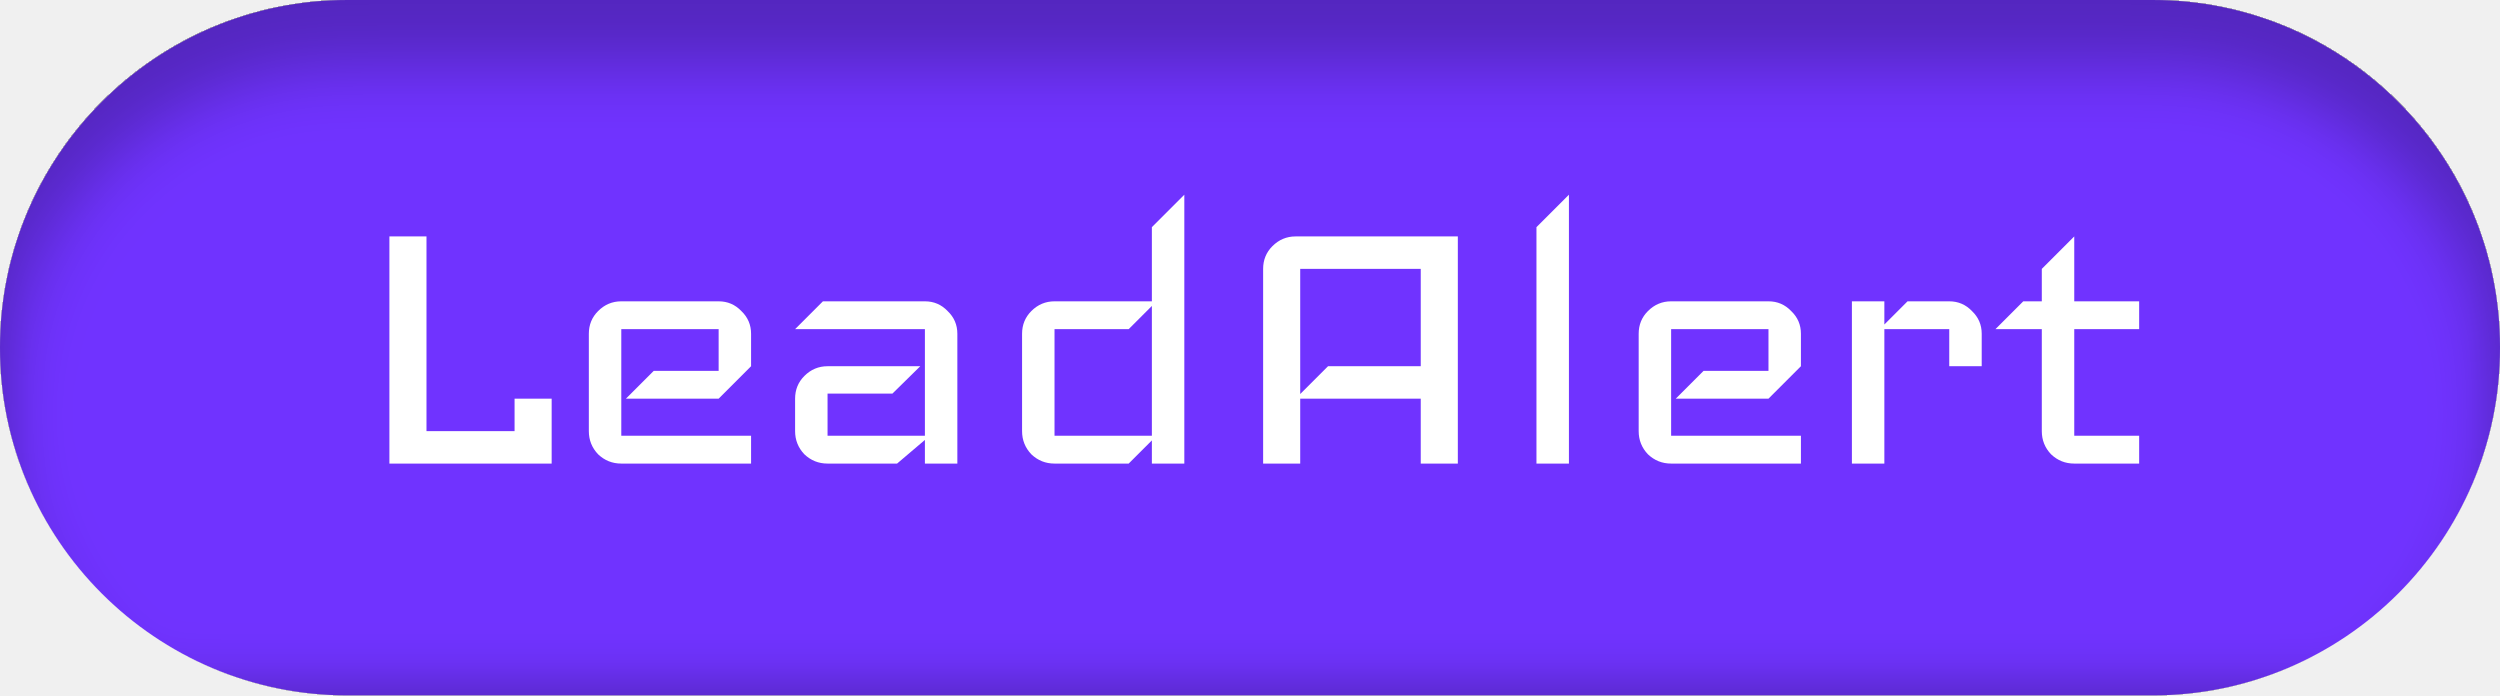
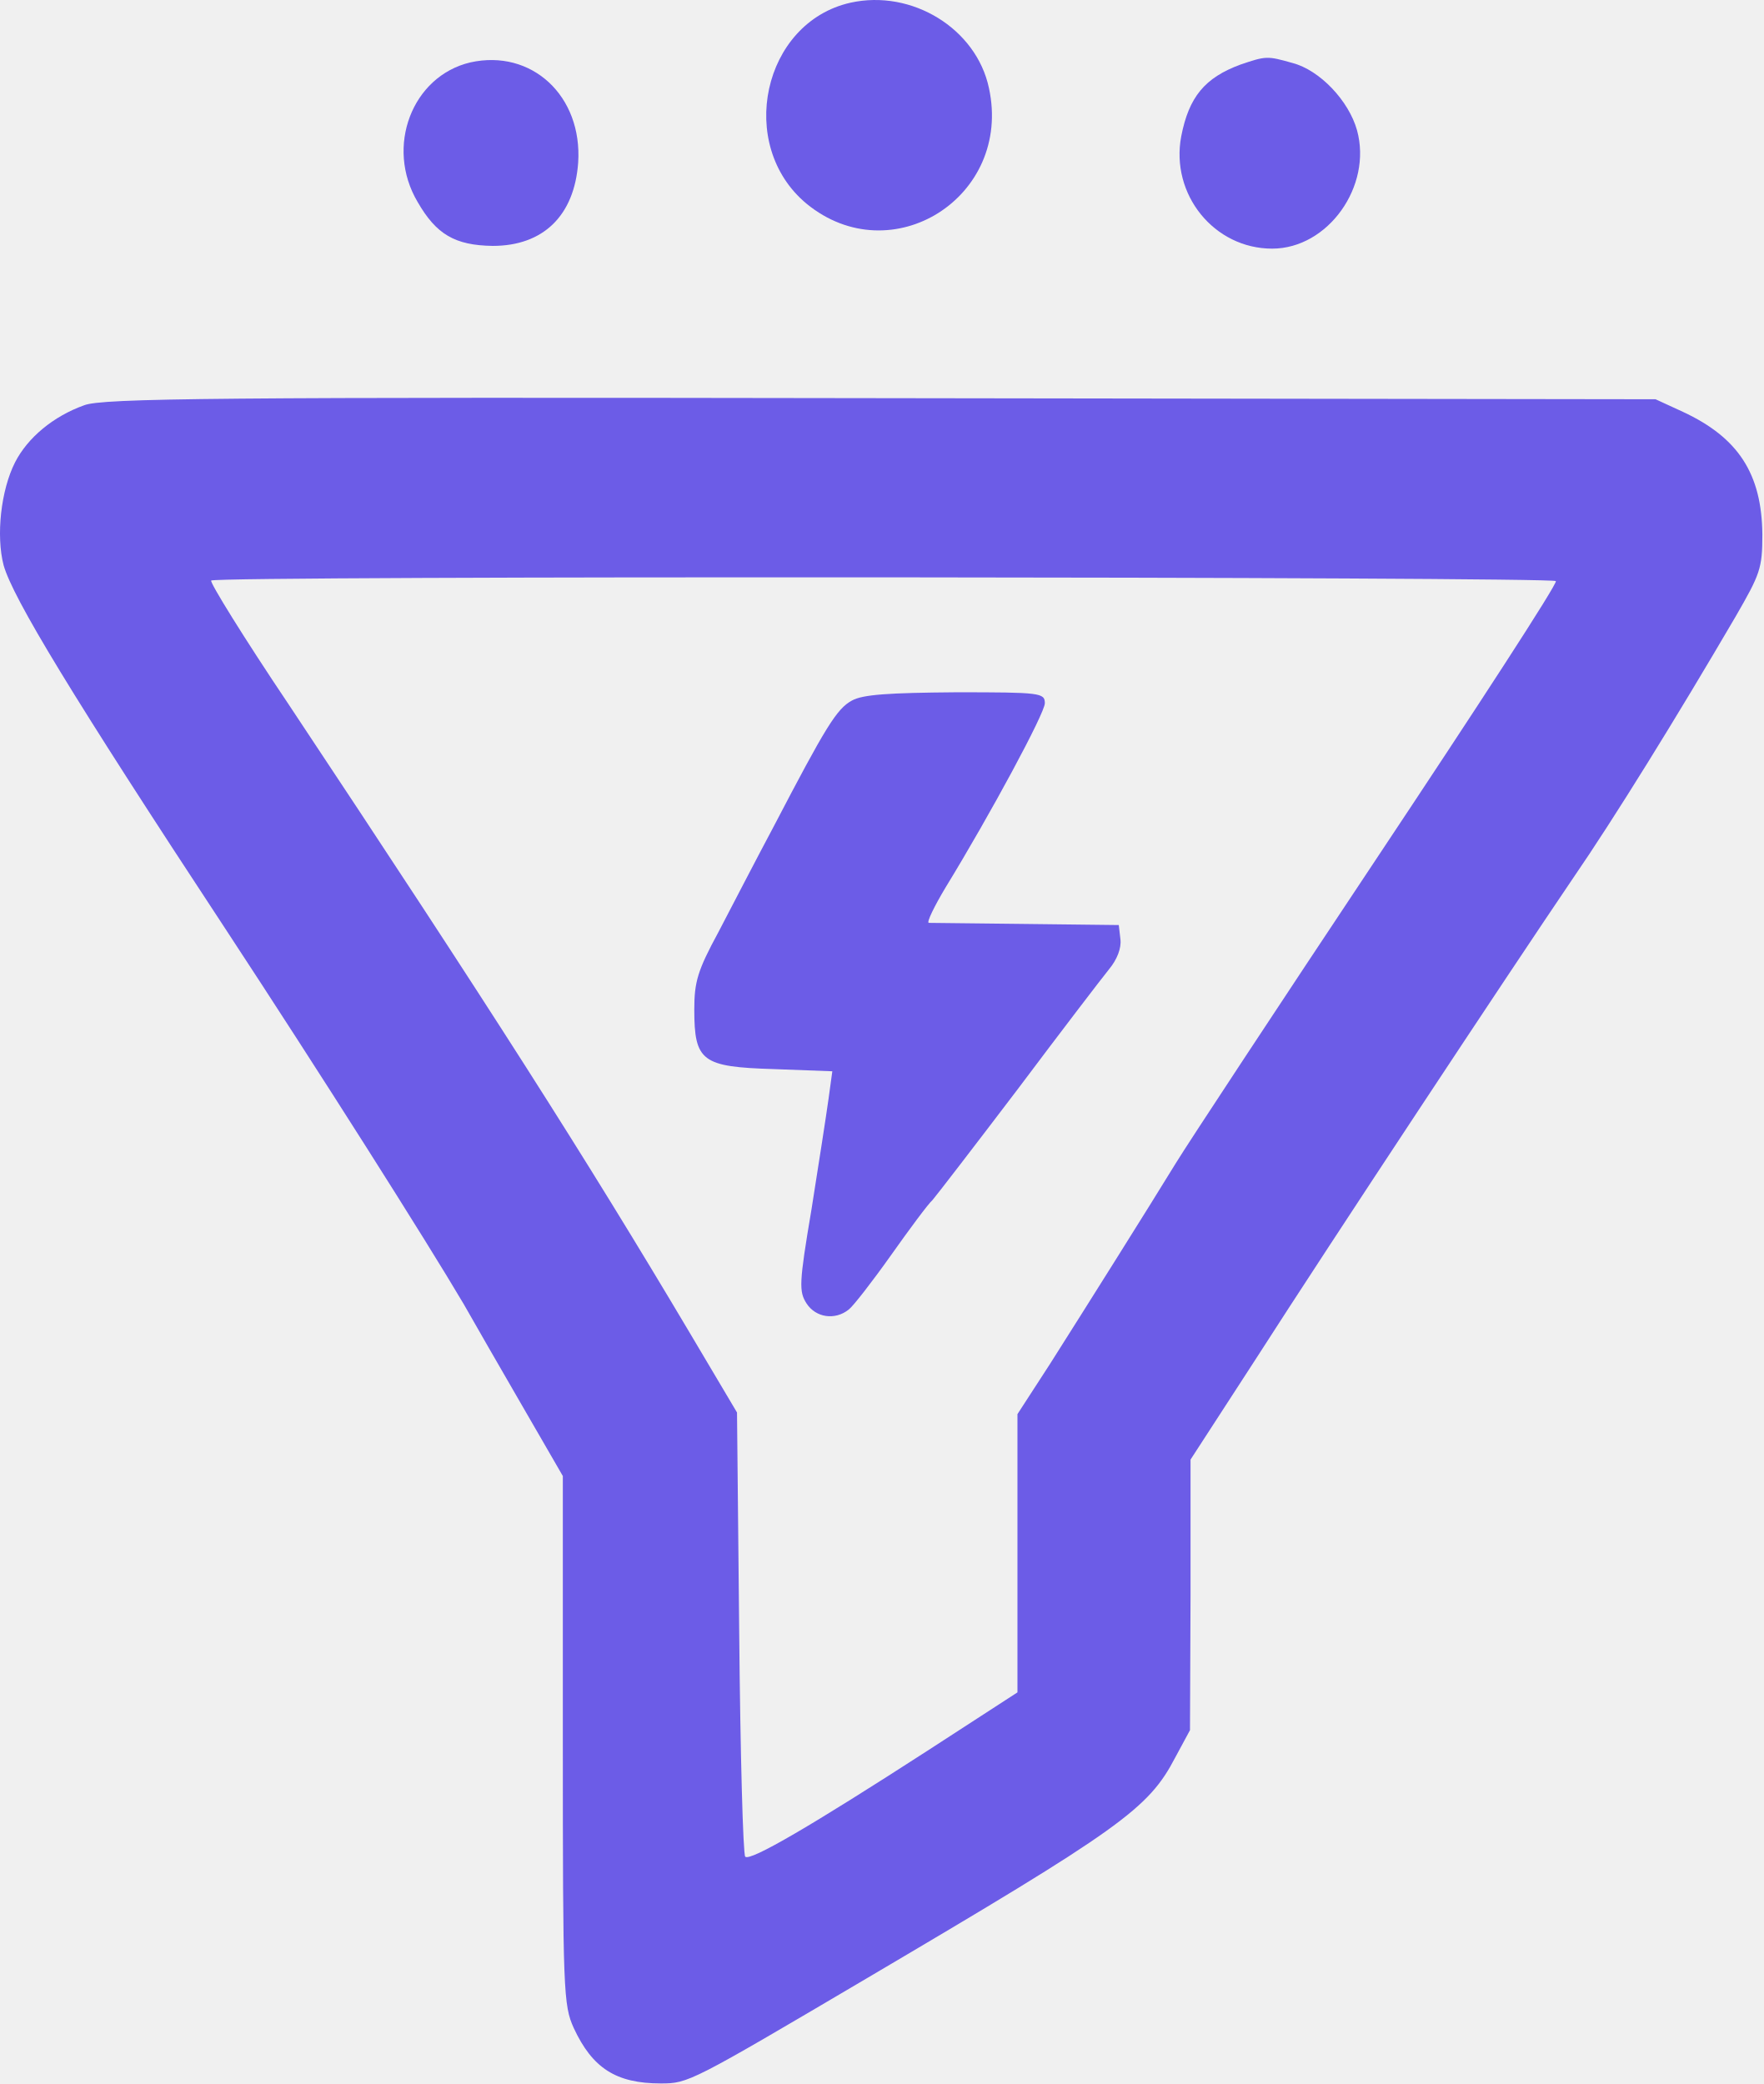
- <svg xmlns="http://www.w3.org/2000/svg" width="151" height="42" viewBox="0 0 151 42" fill="none">
-   <g filter="url(#filter0_i_1_24)">
-     <rect width="151" height="42" rx="21" fill="#7033FF" />
+ <svg xmlns="http://www.w3.org/2000/svg" width="100%" height="100%" viewBox="0 0 644 761" version="1.1" xml:space="preserve" style="fill-rule:evenodd;clip-rule:evenodd;stroke-linejoin:round;stroke-miterlimit:2;">
+   <g transform="matrix(1,0,0,1,-142.4857,-47.20616)">
+     <g transform="matrix(0.2,0,0,-0.2,0,852)">
+       <path d="M2265,4019C2105,3983 2056,3759 2185,3652C2340,3525 2561,3664 2518,3863C2495,3972 2377,4044 2265,4019Z" style="fill:rgb(108,92,231);fill-rule:nonzero;" />
+       <path d="M1571,3910C1465,3885 1415,3756 1475,3655C1509,3596 1543,3576 1612,3575C1704,3575 1761,3630 1768,3727C1776,3849 1683,3935 1571,3910Z" style="fill:rgb(108,92,231);fill-rule:nonzero;" />
+       <path d="M2977,3906C2912,3882 2883,3847 2869,3775C2849,3669 2929,3570 3035,3570C3137,3570 3218,3684 3190,3786C3175,3840 3122,3896 3072,3909C3026,3922 3024,3922 2977,3906Z" style="fill:rgb(108,92,231);fill-rule:nonzero;" />
+       <path d="M866,3284C810,3264 763,3225 740,3180C714,3129 705,3046 719,2992C736,2932 843,2755 1124,2328C1298,2063 1490,1760 1559,1643C1577,1611 1625,1528 1666,1457L1740,1329L1740,847C1740,387 1741,363 1760,321C1794,248 1837,220 1919,220C1969,220 1973,222 2295,412C2758,685 2809,721 2858,815L2885,865L2886,1112L2886,1359L3006,1544C3142,1756 3468,2249 3584,2420C3659,2529 3774,2715 3881,2898C3926,2976 3930,2986 3930,3048C3929,3159 3886,3225 3785,3272L3735,3295L2320,3297C1108,3299 899,3297 866,3284ZM3553,2963C3556,2958 3409,2732 3228,2460C3047,2188 2881,1936 2859,1900C2805,1812 2700,1645 2629,1533L2570,1442L2570,934L2405,827C2196,692 2082,625 2073,634C2069,638 2064,822 2062,1043L2058,1445L1972,1590C1782,1910 1606,2186 1240,2737C1158,2859 1095,2961 1098,2964C1106,2973 3548,2971 3553,2963Z" style="fill:rgb(108,92,231);fill-rule:nonzero;" />
+       <path d="M2268,2745C2240,2730 2220,2697 2125,2515C2093,2455 2048,2368 2024,2322C1986,2252 1980,2231 1980,2181C1980,2086 1994,2076 2125,2072L2232,2068L2225,2017C2221,1988 2207,1898 2194,1816C2171,1680 2171,1666 2185,1644C2202,1618 2237,1613 2262,1633C2270,1639 2305,1684 2339,1732C2373,1780 2407,1826 2415,1833C2422,1841 2492,1932 2571,2036C2649,2140 2724,2238 2737,2254C2752,2272 2760,2293 2758,2309L2755,2335L2585,2337C2492,2338 2412,2339 2408,2339C2404,2340 2418,2369 2439,2404C2521,2538 2620,2722 2620,2740C2620,2759 2612,2760 2458,2760C2335,2759 2288,2756 2268,2745Z" style="fill:rgb(108,92,231);fill-rule:nonzero;" />
+     </g>
  </g>
-   <path d="M33.32 28H23.52V14.28H25.76V26.04H31.08V24.08H33.32V28ZM45.365 28H37.526C36.984 28 36.517 27.813 36.126 27.44C35.752 27.048 35.566 26.581 35.566 26.04V20.16C35.566 19.619 35.752 19.161 36.126 18.788C36.517 18.396 36.984 18.2 37.526 18.2H43.406C43.947 18.2 44.404 18.396 44.778 18.788C45.169 19.161 45.365 19.619 45.365 20.16V22.12L43.406 24.08H37.806L39.486 22.4H43.406V19.88H37.526V26.32H45.365V28ZM57.824 28H55.864V26.572L54.184 28H49.984C49.443 28 48.976 27.813 48.584 27.44C48.211 27.048 48.024 26.581 48.024 26.04V24.08C48.024 23.539 48.211 23.081 48.584 22.708C48.976 22.316 49.443 22.12 49.984 22.12H55.584L53.904 23.772H49.984V26.32H55.864V19.88H48.024L49.704 18.2H55.864C56.406 18.2 56.863 18.396 57.236 18.788C57.628 19.161 57.824 19.619 57.824 20.16V28ZM71.533 28H69.573V26.6L68.173 28H63.693C63.152 28 62.685 27.813 62.293 27.44C61.92 27.048 61.733 26.581 61.733 26.04V20.16C61.733 19.619 61.92 19.161 62.293 18.788C62.685 18.396 63.152 18.2 63.693 18.2H69.573V13.72L71.533 11.76V28ZM69.573 26.32V18.48L68.173 19.88H63.693V26.32H69.573ZM88.053 28H85.813V24.08H78.533V28H76.293V16.24C76.293 15.699 76.48 15.241 76.853 14.868C77.245 14.476 77.712 14.28 78.253 14.28H88.053V28ZM85.813 22.12V16.24H78.533V23.8L80.213 22.12H85.813ZM94.763 28H92.802V13.72L94.763 11.76V28ZM108.776 28H100.936C100.394 28 99.928 27.813 99.536 27.44C99.162 27.048 98.976 26.581 98.976 26.04V20.16C98.976 19.619 99.162 19.161 99.536 18.788C99.928 18.396 100.394 18.2 100.936 18.2H106.816C107.357 18.2 107.814 18.396 108.188 18.788C108.58 19.161 108.776 19.619 108.776 20.16V22.12L106.816 24.08H101.216L102.896 22.4H106.816V19.88H100.936V26.32H108.776V28ZM119.695 22.12H117.735V19.88H113.815V28H111.855V18.2H113.815V19.6L115.215 18.2H117.735C118.276 18.2 118.733 18.396 119.107 18.788C119.499 19.161 119.695 19.619 119.695 20.16V22.12ZM129.205 28H125.285C124.743 28 124.277 27.813 123.885 27.44C123.511 27.048 123.325 26.581 123.325 26.04V19.88H120.525L122.205 18.2H123.325V16.24L125.285 14.28V18.2H129.205V19.88H125.285V26.32H129.205V28Z" fill="white" />
-   <defs>
-     <filter id="filter0_i_1_24" x="0" y="0" width="151" height="46" filterUnits="userSpaceOnUse" color-interpolation-filters="sRGB">
-       <feFlood flood-opacity="0" result="BackgroundImageFix" />
-       <feBlend mode="normal" in="SourceGraphic" in2="BackgroundImageFix" result="shape" />
-       <feColorMatrix in="SourceAlpha" type="matrix" values="0 0 0 0 0 0 0 0 0 0 0 0 0 0 0 0 0 0 127 0" result="hardAlpha" />
-       <feOffset dy="4" />
-       <feGaussianBlur stdDeviation="2" />
-       <feComposite in2="hardAlpha" operator="arithmetic" k2="-1" k3="1" />
-       <feColorMatrix type="matrix" values="0 0 0 0 0 0 0 0 0 0 0 0 0 0 0 0 0 0 0.25 0" />
-       <feBlend mode="normal" in2="shape" result="effect1_innerShadow_1_24" />
-     </filter>
-   </defs>
</svg>
